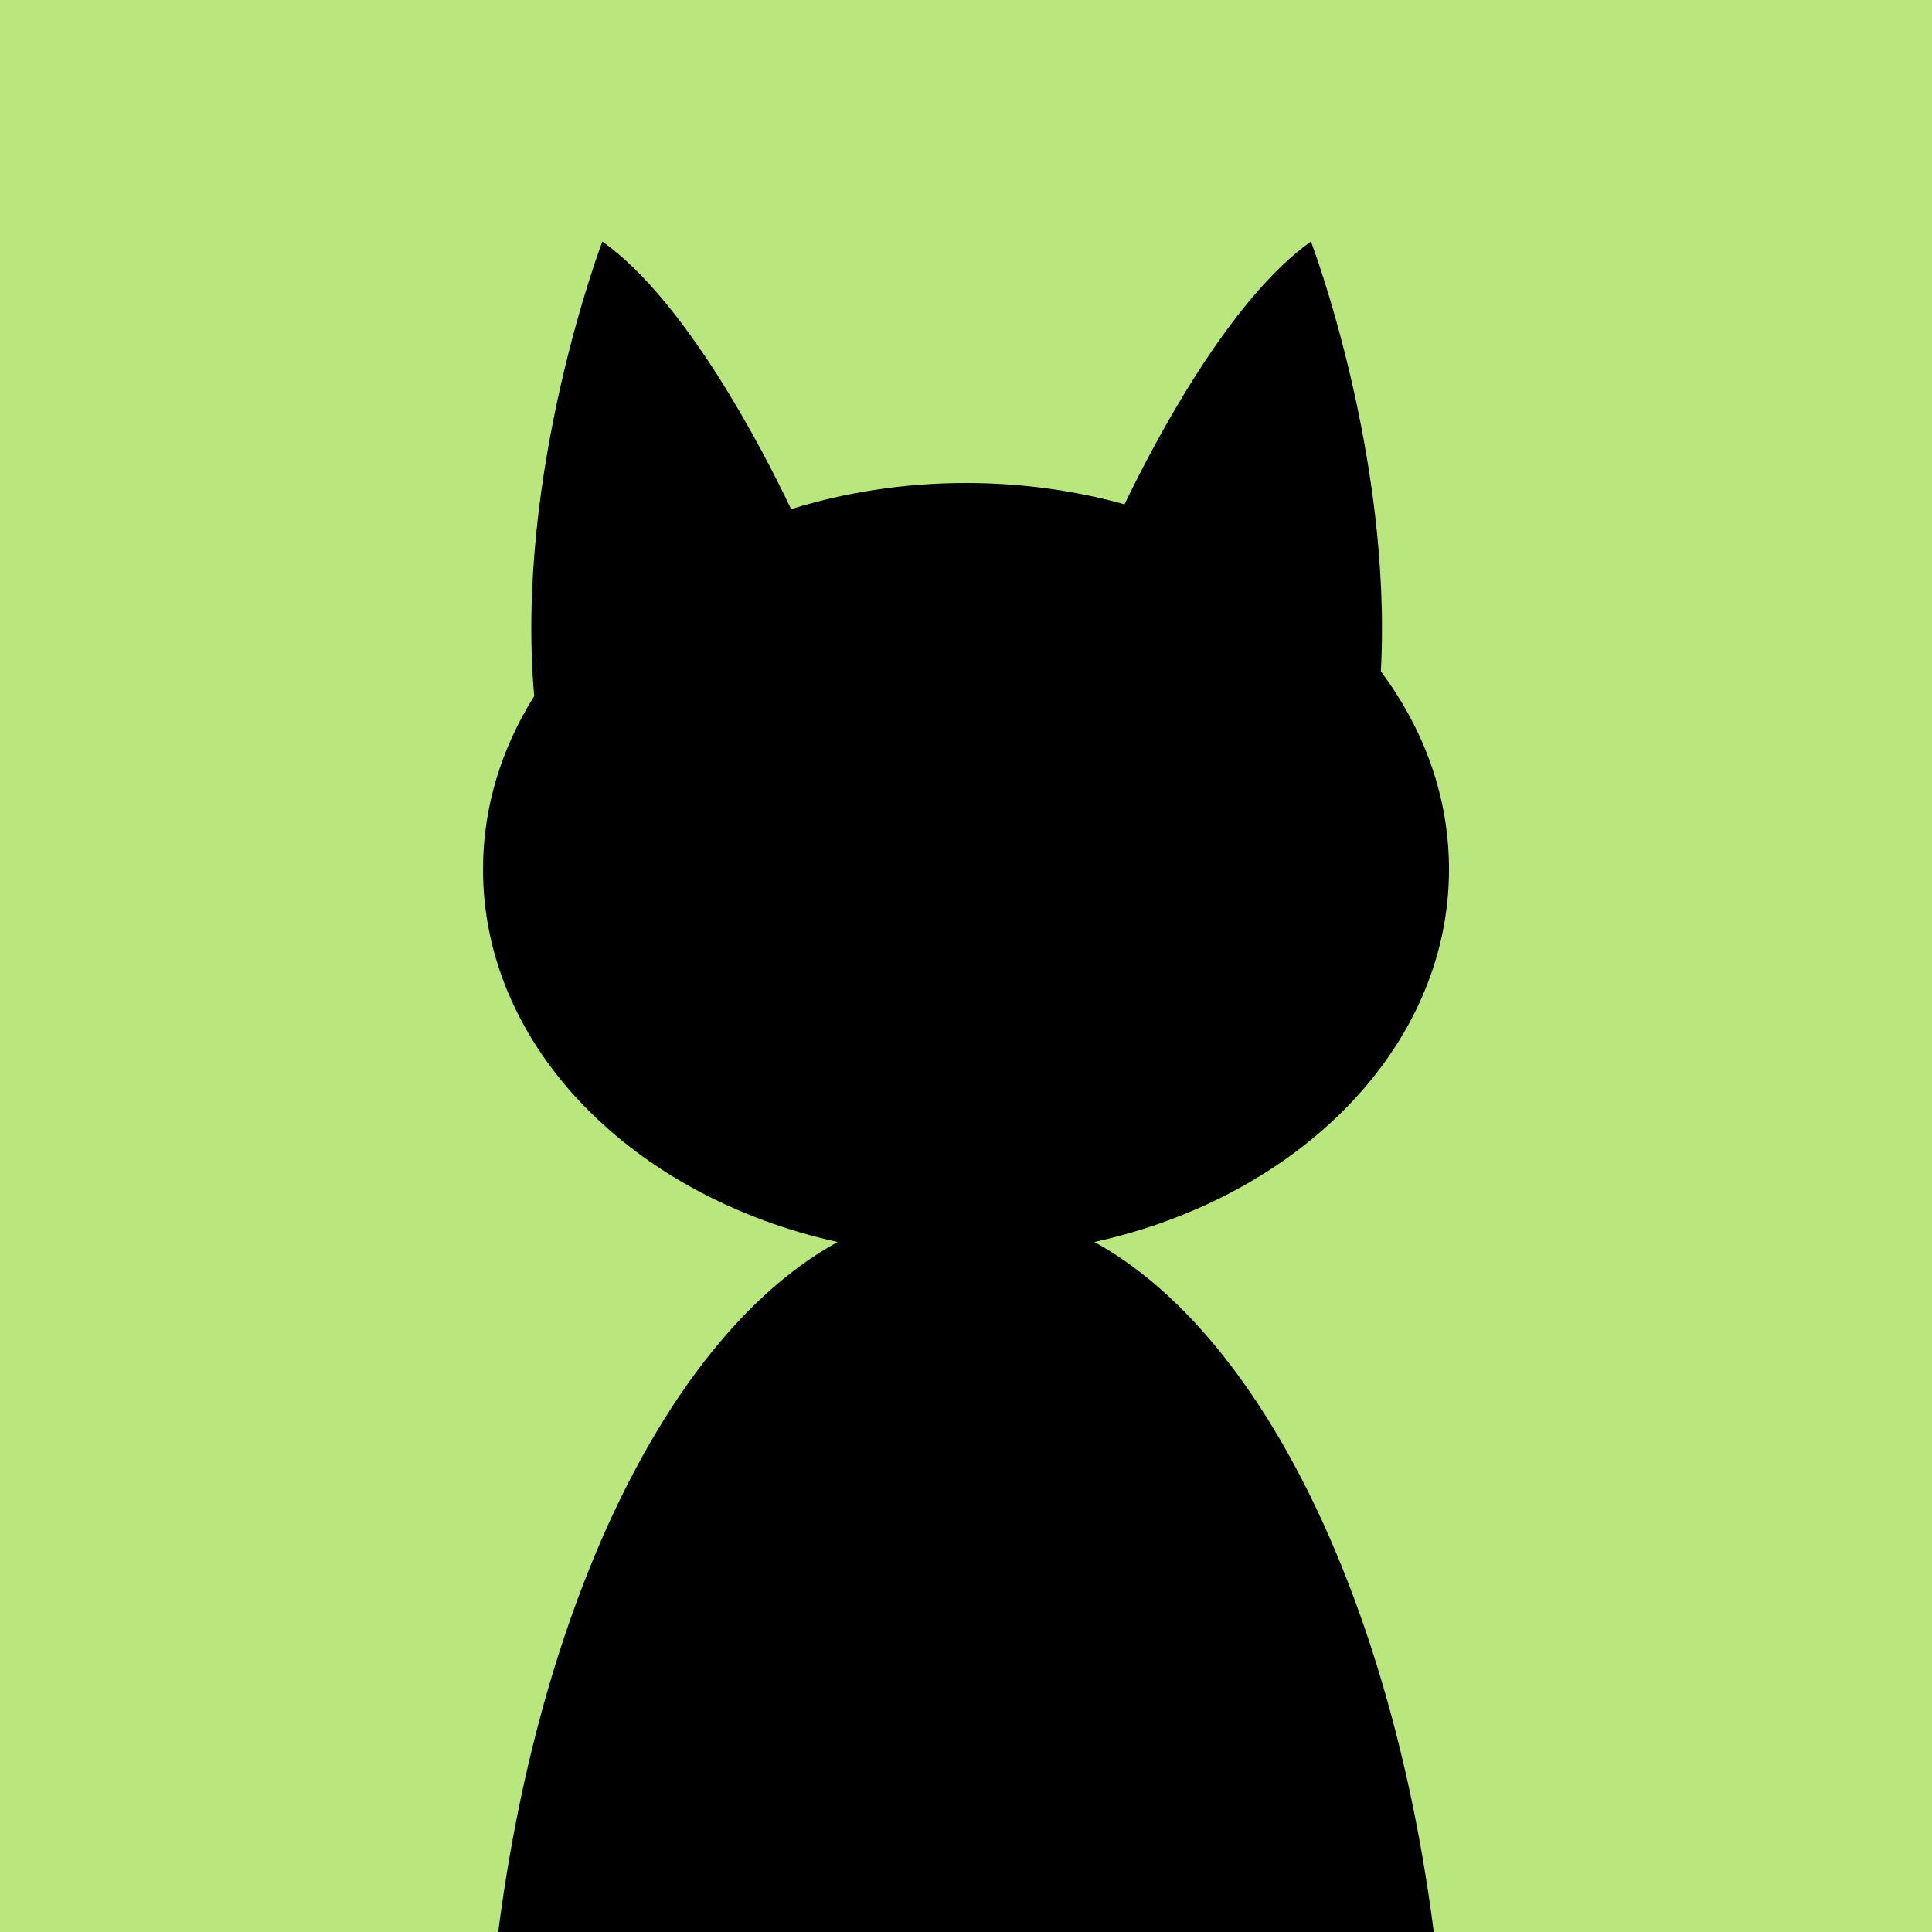
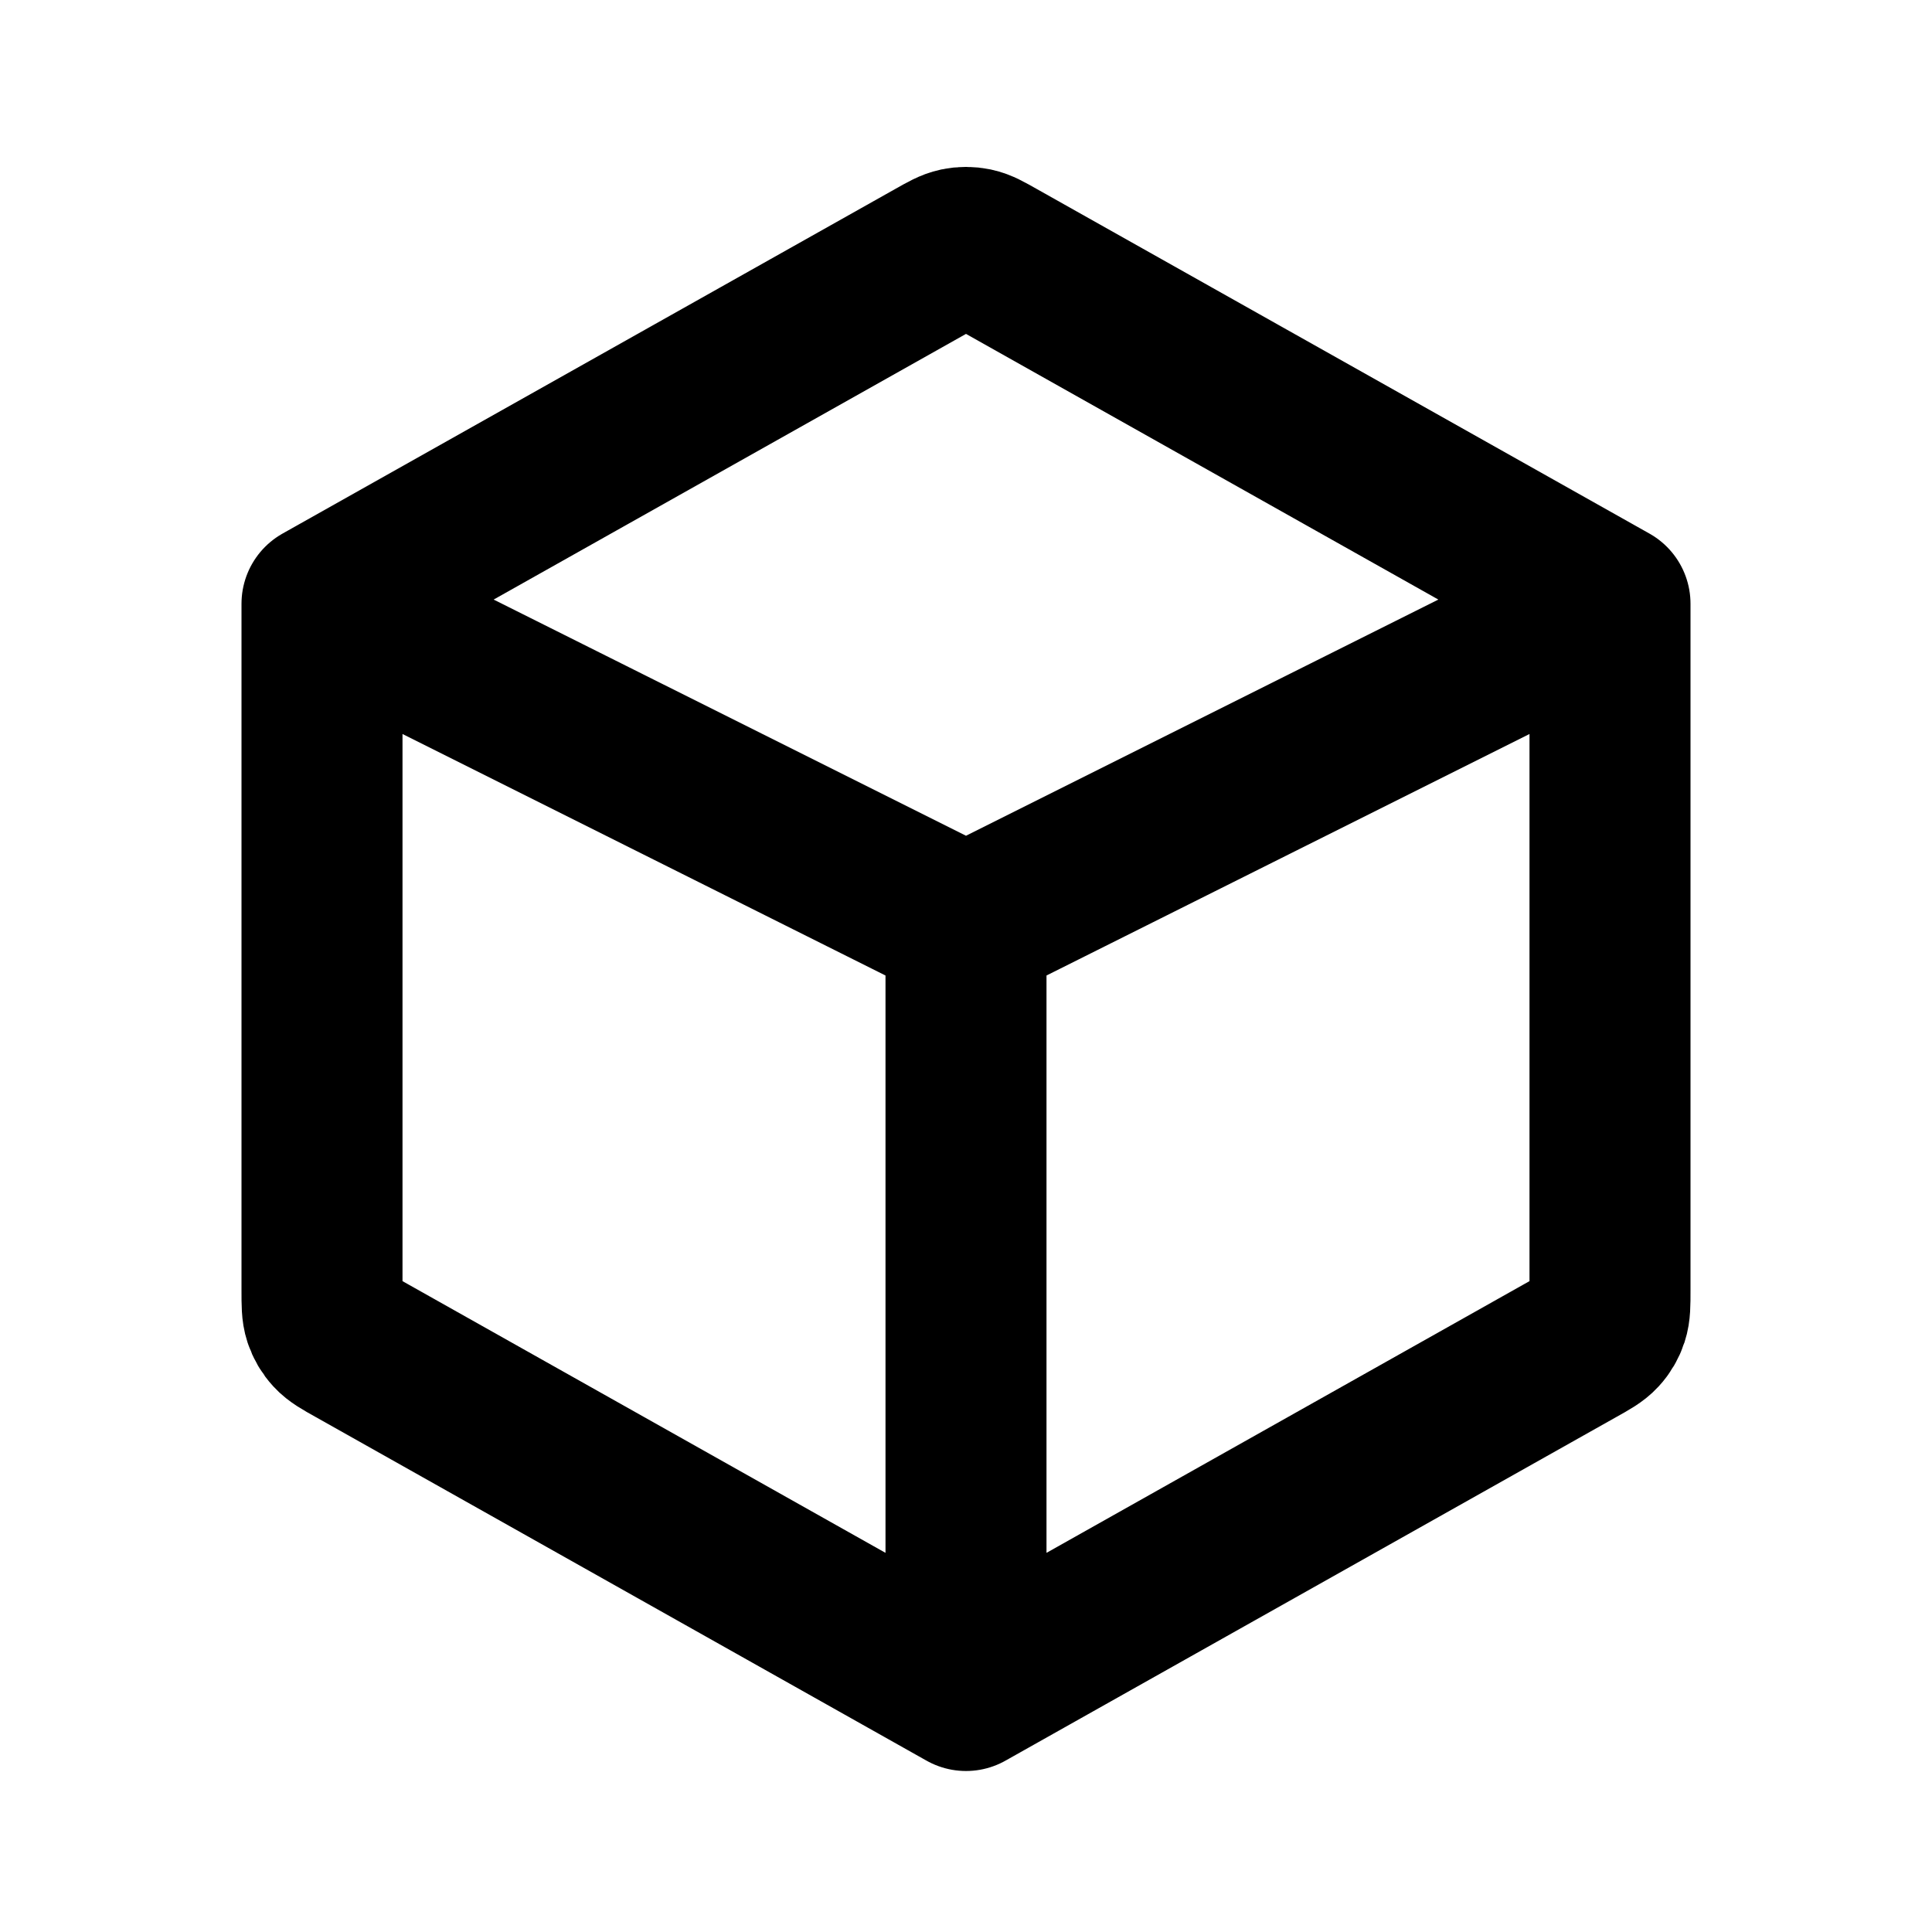
- <svg xmlns="http://www.w3.org/2000/svg" width="800px" height="800px" viewBox="12 12 40 40">
-   <g fill="none" fill-rule="evenodd">
-     <circle cx="32" cy="32" r="30" fill="#bae67e" />
-     <path width="800px" height="800px" fill="#000" d="M35.282,22.441 C34.254,22.155 33.149,22 32,22 C30.723,22 29.502,22.192 28.379,22.541 C27.797,21.32 26.207,18.231 24.471,17 C24.471,17 22.651,21.776 23.06,26.412 C22.382,27.491 22,28.71 22,30 C22,33.682 25.109,36.783 29.342,37.714 C25.109,40.043 22,47.795 22,57 C22,58.139 22.048,59.255 22.139,60.342 C25.227,61.416 28.546,62 32,62 C35.454,62 38.773,61.416 41.861,60.342 C41.952,59.255 42,58.139 42,57 C42,47.795 38.891,40.043 34.658,37.714 C38.891,36.783 42,33.682 42,30 C42,28.502 41.485,27.099 40.589,25.9 C40.83,21.431 39.142,17 39.142,17 C37.451,18.199 35.899,21.16 35.282,22.441 Z" />
-   </g>
+ <svg xmlns="http://www.w3.org/2000/svg" width="800px" height="800px" viewBox="0 0 24 24" fill="none">
+   <path d="M4 7.5L11.608 3.221C11.751 3.14 11.822 3.1 11.898 3.084C11.965 3.07 12.035 3.07 12.102 3.084C12.178 3.1 12.249 3.14 12.392 3.221L20 7.5M4 7.5V16.032C4 16.203 4 16.288 4.025 16.364C4.047 16.431 4.083 16.493 4.131 16.545C4.185 16.604 4.259 16.646 4.408 16.729L12 21M4 7.5L12 11.5M12 21L19.592 16.729C19.741 16.646 19.815 16.604 19.869 16.545C19.917 16.493 19.953 16.431 19.975 16.364C20 16.288 20 16.203 20 16.032V7.5M12 21V11.5M20 7.5L12 11.5" stroke="#000000" stroke-width="2" stroke-linecap="round" stroke-linejoin="round" />
</svg>
